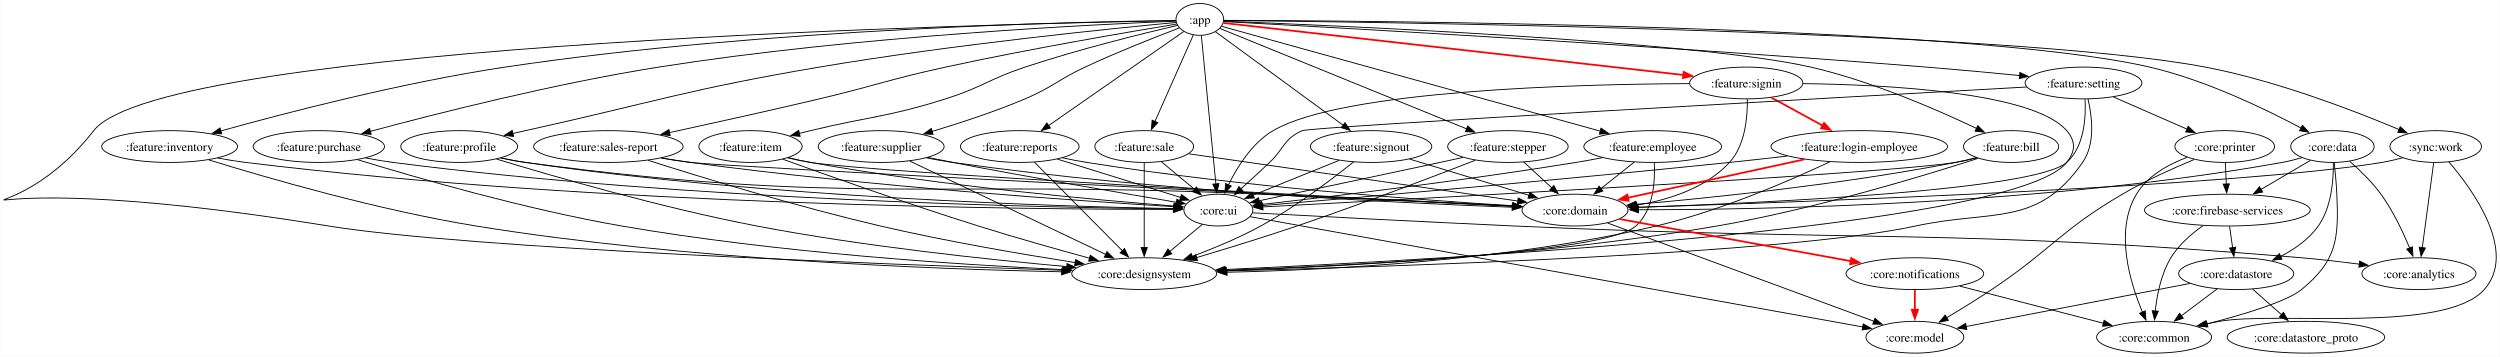
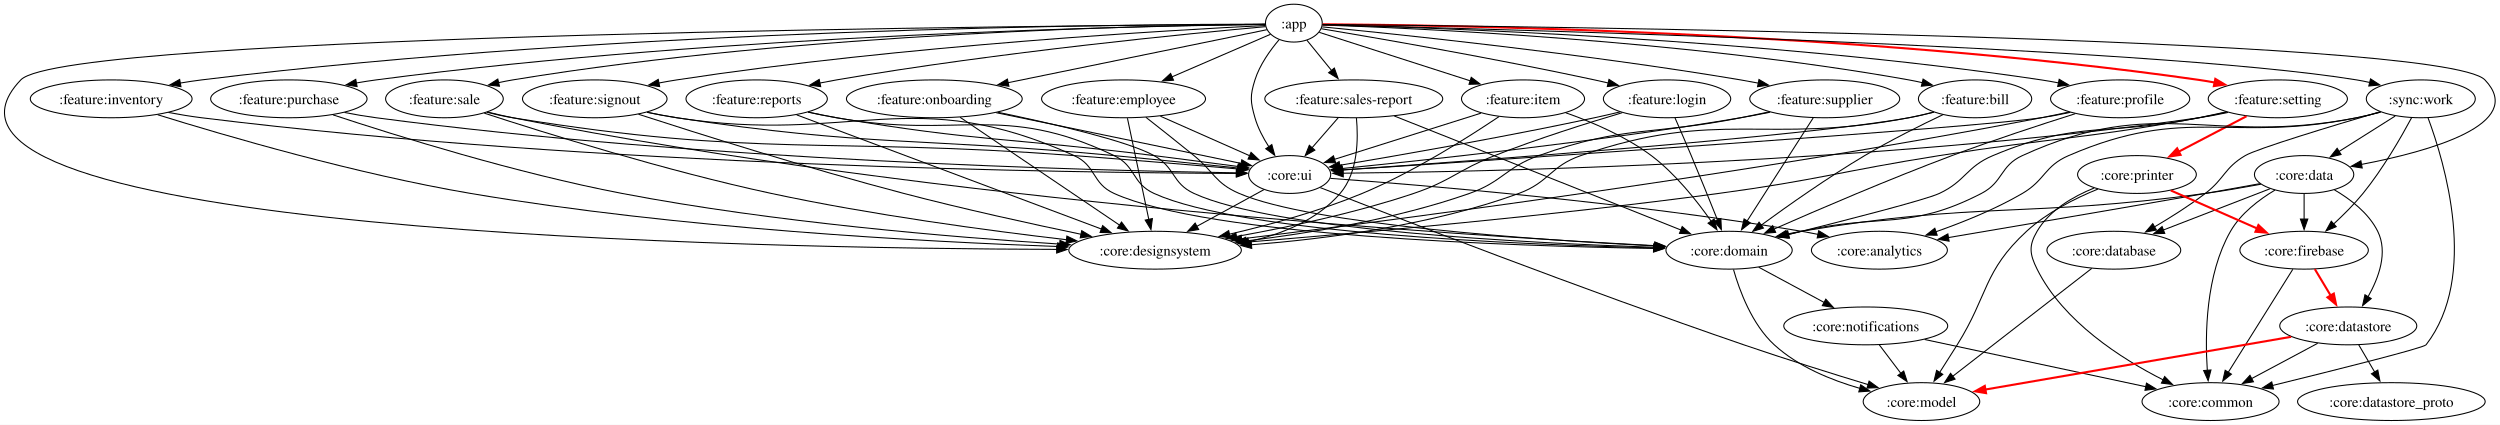
- <svg xmlns="http://www.w3.org/2000/svg" width="3776" height="404pt" viewBox="0 0 2831.59 404">
+ <svg xmlns="http://www.w3.org/2000/svg" width="2378pt" height="404pt" viewBox="0 0 2378.11 404">
  <g class="graph">
-     <path fill="#fff" d="M0 404V0h2831.59v404H0z" />
-     <g class="node" transform="translate(4 400)">
-       <ellipse cx="1354.96" cy="-378" fill="none" stroke="#000" rx="27" ry="18" />
-       <text x="1354.96" y="-372.95" font-family="Times,serif" font-size="14" text-anchor="middle">:app</text>
-     </g>
-     <g class="node" transform="translate(4 400)">
-       <ellipse cx="1973.96" cy="-306" fill="none" stroke="#000" rx="64.15" ry="18" />
-       <text x="1973.96" y="-300.95" font-family="Times,serif" font-size="14" text-anchor="middle">:feature:signin</text>
+     <path fill="#fff" d="M0 404V0h2378.11v404H0z" />
+     <g class="node" transform="translate(4 400)">
+       <ellipse cx="1226.77" cy="-378" fill="none" stroke="#000" rx="27" ry="18" />
+       <text x="1226.77" y="-372.95" font-family="Times,serif" font-size="14" text-anchor="middle">:app</text>
+     </g>
+     <g class="node" transform="translate(4 400)">
+       <ellipse cx="1581.77" cy="-306" fill="none" stroke="#000" rx="60.56" ry="18" />
+       <text x="1581.77" y="-300.95" font-family="Times,serif" font-size="14" text-anchor="middle">:feature:login</text>
+     </g>
+     <g stroke="#000" class="edge">
+       <path fill="none" d="M1256.9 27.32c50.43 8.44 164.6 28.13 259.87 48.68 4.29.92 8.72 1.92 13.16 2.95" />
+       <path d="m1530.55 75.5 8.93 5.71-10.54 1.1 1.61-6.81z" />
+     </g>
+     <g class="node" transform="translate(4 400)">
+       <ellipse cx="884.77" cy="-306" fill="none" stroke="#000" rx="83.6" ry="18" />
+       <text x="884.77" y="-300.95" font-family="Times,serif" font-size="14" text-anchor="middle">:feature:onboarding</text>
+     </g>
+     <g stroke="#000" class="edge">
+       <path fill="none" d="M1205.07 28.26c-51.75 10.59-170.05 34.81-246.4 50.43" />
+       <path d="m959.71 82.05-10.5-1.42 9.09-5.43 1.41 6.85z" />
+     </g>
+     <g class="node" transform="translate(4 400)">
+       <ellipse cx="1064.77" cy="-306" fill="none" stroke="#000" rx="77.97" ry="18" />
+       <text x="1064.77" y="-300.95" font-family="Times,serif" font-size="14" text-anchor="middle">:feature:employee</text>
+     </g>
+     <g stroke="#000" class="edge">
+       <path fill="none" d="M1208.59 32.59c-24.03 10.38-63.05 27.24-93.76 40.51" />
+       <path d="m1116.3 76.28-10.57.75 7.8-7.18 2.77 6.43z" />
+     </g>
+     <g class="node" transform="translate(4 400)">
+       <ellipse cx="1283.77" cy="-306" fill="none" stroke="#000" rx="84.62" ry="18" />
+       <text x="1283.77" y="-300.95" font-family="Times,serif" font-size="14" text-anchor="middle">:feature:sales-report</text>
+     </g>
+     <g stroke="#000" class="edge">
+       <path fill="none" d="m1243.14 38.19 23.45 28.79" />
+       <path d="m1269.27 64.74 3.6 9.96-9.03-5.54 5.43-4.42z" />
+     </g>
+     <g class="node" transform="translate(4 400)">
+       <ellipse cx="101.77" cy="-306" fill="none" stroke="#000" rx="76.94" ry="18" />
+       <text x="101.77" y="-300.95" font-family="Times,serif" font-size="14" text-anchor="middle">:feature:inventory</text>
+     </g>
+     <g stroke="#000" class="edge">
+       <path fill="none" d="M1203.36 22.95C1083.23 23.04 591.5 26.56 191.77 76c-6.74.83-13.74 1.89-20.71 3.07" />
+       <path d="m172.13 82.44-10.46-1.69 9.23-5.2 1.23 6.89z" />
+     </g>
+     <g class="node" transform="translate(4 400)">
+       <ellipse cx="1444.77" cy="-306" fill="none" stroke="#000" rx="58.52" ry="18" />
+       <text x="1444.77" y="-300.95" font-family="Times,serif" font-size="14" text-anchor="middle">:feature:item</text>
+     </g>
+     <g stroke="#000" class="edge">
+       <path fill="none" d="M1254.94 30.76c34.51 11.08 98.72 31.7 143.75 46.16" />
+       <path d="m1399.52 73.51 8.45 6.39-10.59.27 2.14-6.66z" />
+     </g>
+     <g class="node" transform="translate(4 400)">
+       <ellipse cx="270.77" cy="-306" fill="none" stroke="#000" rx="74.38" ry="18" />
+       <text x="270.77" y="-300.95" font-family="Times,serif" font-size="14" text-anchor="middle">:feature:purchase</text>
+     </g>
+     <g stroke="#000" class="edge">
+       <path fill="none" d="M1203.48 23.25c-107.83 1.3-514.53 9-845.71 52.75-6.1.81-12.43 1.8-18.75 2.91" />
+       <path d="m339.68 82.35-10.47-1.63 9.2-5.26 1.27 6.89z" />
+     </g>
+     <g class="node" transform="translate(4 400)">
+       <ellipse cx="1731.77" cy="-306" fill="none" stroke="#000" rx="71.31" ry="18" />
+       <text x="1731.77" y="-300.95" font-family="Times,serif" font-size="14" text-anchor="middle">:feature:supplier</text>
+     </g>
+     <g stroke="#000" class="edge">
+       <path fill="none" d="M1257.74 25.56c67.39 6.56 248.45 25.27 398.03 50.44 5.55.93 11.29 1.98 17.04 3.1" />
+       <path d="m1673.22 75.61 9.12 5.38-10.49 1.48 1.37-6.86z" />
+     </g>
+     <g class="node" transform="translate(4 400)">
+       <ellipse cx="1874.77" cy="-306" fill="none" stroke="#000" rx="53.91" ry="18" />
+       <text x="1874.77" y="-300.95" font-family="Times,serif" font-size="14" text-anchor="middle">:feature:bill</text>
+     </g>
+     <g stroke="#000" class="edge">
+       <path fill="none" d="M1258.11 23.8c83.94 2.8 345.1 14.19 557.66 52.2 4.27.76 8.67 1.68 13.07 2.68" />
+       <path d="m1829.33 75.2 8.89 5.77-10.54 1.03 1.65-6.8z" />
+     </g>
+     <g class="node" transform="translate(4 400)">
+       <ellipse cx="2012.77" cy="-306" fill="none" stroke="#000" rx="66.19" ry="18" />
+       <text x="2012.77" y="-300.95" font-family="Times,serif" font-size="14" text-anchor="middle">:feature:profile</text>
+     </g>
+     <g stroke="#000" class="edge">
+       <path fill="none" d="M1258.06 23.58c94.91 2.31 419.3 12.82 683.71 52.42 5.33.8 10.85 1.77 16.36 2.83" />
+       <path d="m1958.79 75.4 9.09 5.43-10.5 1.42 1.41-6.85z" />
+     </g>
+     <g class="node" transform="translate(4 400)">
+       <ellipse cx="418.77" cy="-306" fill="none" stroke="#000" rx="55.96" ry="18" />
+       <text x="418.77" y="-300.95" font-family="Times,serif" font-size="14" text-anchor="middle">:feature:sale</text>
+     </g>
+     <g stroke="#000" class="edge">
+       <path fill="none" d="M1203.57 23.13C1106 24 764.66 30.32 487.77 76c-4.4.73-8.94 1.62-13.48 2.6" />
+       <path d="m475.1 82.01-10.53-1.13 8.94-5.69 1.59 6.82z" />
+     </g>
+     <g class="node" transform="translate(4 400)">
+       <ellipse cx="2162.77" cy="-306" fill="none" stroke="#000" rx="66.19" ry="18" />
+       <text x="2162.77" y="-300.95" font-family="Times,serif" font-size="14" text-anchor="middle">:feature:setting</text>
    </g>
    <g stroke="red" stroke-width="2" class="edge">
-       <path fill="none" d="M1385.56 26.01c90.26 10.2 386.78 43.74 522.94 59.13" />
-       <path fill="red" d="m1907.04 81.46 9.54 4.6-10.33 2.35.79-6.95z" />
-     </g>
-     <g class="node" transform="translate(4 400)">
-       <ellipse cx="1703.96" cy="-234" fill="none" stroke="#000" rx="68.24" ry="18" />
-       <text x="1703.96" y="-228.95" font-family="Times,serif" font-size="14" text-anchor="middle">:feature:stepper</text>
-     </g>
-     <g stroke="#000" class="edge">
-       <path fill="none" d="M1381.59 32.21c56.41 22.95 204.15 83.06 279.99 113.92" />
-       <path d="m1662.44 142.7 7.95 7.01-10.58-.53 2.63-6.48z" />
-     </g>
-     <g class="node" transform="translate(4 400)">
-       <ellipse cx="1867.96" cy="-234" fill="none" stroke="#000" rx="77.97" ry="18" />
-       <text x="1867.96" y="-228.95" font-family="Times,serif" font-size="14" text-anchor="middle">:feature:employee</text>
-     </g>
-     <g stroke="#000" class="edge">
-       <path fill="none" d="M1383.71 29.85c77.47 21.44 316.9 87.72 429.1 118.78" />
-       <path d="m1813.42 145.16 8.71 6.05-10.57.7 1.86-6.75z" />
-     </g>
-     <g class="node" transform="translate(4 400)">
-       <ellipse cx="684.96" cy="-234" fill="none" stroke="#000" rx="84.62" ry="18" />
-       <text x="684.96" y="-228.95" font-family="Times,serif" font-size="14" text-anchor="middle">:feature:sales-report</text>
-     </g>
-     <g stroke="#000" class="edge">
-       <path fill="none" d="M1332.64 27.26c-50.8 8.35-165.8 27.87-261.68 48.74-64.04 13.94-79.22 20.9-143 36-57.05 13.5-122.01 27.84-169.79 38.2" />
-       <path d="m759.01 153.59-10.51-1.3 9.04-5.54 1.47 6.84z" />
-     </g>
-     <g class="node" transform="translate(4 400)">
-       <ellipse cx="187.96" cy="-234" fill="none" stroke="#000" rx="76.94" ry="18" />
-       <text x="187.96" y="-228.95" font-family="Times,serif" font-size="14" text-anchor="middle">:feature:inventory</text>
-     </g>
-     <g stroke="#000" class="edge">
-       <path fill="none" d="M1331.6 23.23C1230.31 24.44 867.2 31.79 571.96 76c-115.68 17.32-248.15 51.76-322.16 72.35" />
-       <path d="m250.91 151.67-10.58-.68 8.69-6.06 1.89 6.74z" />
-     </g>
-     <g class="node" transform="translate(4 400)">
-       <ellipse cx="845.96" cy="-234" fill="none" stroke="#000" rx="58.52" ry="18" />
-       <text x="845.96" y="-228.95" font-family="Times,serif" font-size="14" text-anchor="middle">:feature:item</text>
-     </g>
-     <g stroke="#000" class="edge">
-       <path fill="none" d="M1333.67 28.75c-37.92 8.85-111.59 26.93-172.71 47.25-40.88 13.59-48.91 23.03-90 36-66.61 21.03-85.11 19.53-153 36-4.2 1.02-8.55 2.08-12.92 3.16" />
-       <path d="m906.22 154.48-10.55-1 8.87-5.8 1.68 6.8z" />
-     </g>
-     <g class="node" transform="translate(4 400)">
-       <ellipse cx="356.96" cy="-234" fill="none" stroke="#000" rx="74.38" ry="18" />
-       <text x="356.96" y="-228.95" font-family="Times,serif" font-size="14" text-anchor="middle">:feature:purchase</text>
-     </g>
-     <g stroke="#000" class="edge">
-       <path fill="none" d="M1331.91 23.98C1245.83 27.38 970.7 40.49 745.96 76c-117.14 18.51-251.64 52.61-326.64 72.8" />
-       <path d="m420.28 152.16-10.56-.76 8.74-5.99 1.82 6.75z" />
-     </g>
-     <g class="node" transform="translate(4 400)">
-       <ellipse cx="993.96" cy="-234" fill="none" stroke="#000" rx="71.31" ry="18" />
-       <text x="993.96" y="-228.95" font-family="Times,serif" font-size="14" text-anchor="middle">:feature:supplier</text>
-     </g>
-     <g stroke="#000" class="edge">
-       <path fill="none" d="M1335.65 31.7c-26.25 9.97-70.03 27.18-106.69 44.3-30.98 14.47-36.51 22.66-68 36-34.19 14.48-73.78 27.44-105.38 36.92" />
-       <path d="m1056.79 152.21-10.58-.52 8.6-6.19 1.98 6.71z" />
-     </g>
-     <g class="node" transform="translate(4 400)">
-       <ellipse cx="2273.96" cy="-234" fill="none" stroke="#000" rx="53.91" ry="18" />
-       <text x="2273.96" y="-228.95" font-family="Times,serif" font-size="14" text-anchor="middle">:feature:bill</text>
-     </g>
-     <g stroke="#000" class="edge">
-       <path fill="none" d="M1386.19 24.01c111.66 4.29 534.69 22.21 664.77 51.99 68.43 15.66 143.46 48.38 187.82 69.48" />
-       <path d="m2240.25 142.31 7.49 7.48-10.53-1.18 3.04-6.3z" />
-     </g>
-     <g class="node" transform="translate(4 400)">
-       <ellipse cx="515.96" cy="-234" fill="none" stroke="#000" rx="66.19" ry="18" />
-       <text x="515.96" y="-228.95" font-family="Times,serif" font-size="14" text-anchor="middle">:feature:profile</text>
-     </g>
-     <g stroke="#000" class="edge">
-       <path fill="none" d="M1332.11 25.45c-67.95 6.38-252.14 24.82-404.15 50.55-149.29 25.27-185.16 39.26-333 72-4.62 1.02-9.39 2.09-14.2 3.17" />
-       <path d="m581.57 154.57-10.52-1.22 8.98-5.61 1.54 6.83z" />
-     </g>
-     <g class="node" transform="translate(4 400)">
-       <ellipse cx="1291.96" cy="-234" fill="none" stroke="#000" rx="55.96" ry="18" />
-       <text x="1291.96" y="-228.95" font-family="Times,serif" font-size="14" text-anchor="middle">:feature:sale</text>
-     </g>
-     <g stroke="#000" class="edge">
-       <path fill="none" d="M1351.61 39.57c-10.7 24.13-30.71 69.23-43.59 98.26" />
-       <path d="m1311.33 138.99-7.25 7.72.85-10.56 6.4 2.84z" />
-     </g>
-     <g class="node" transform="translate(4 400)">
-       <ellipse cx="2355.96" cy="-306" fill="none" stroke="#000" rx="66.19" ry="18" />
-       <text x="2355.96" y="-300.95" font-family="Times,serif" font-size="14" text-anchor="middle">:feature:setting</text>
-     </g>
-     <g stroke="#000" class="edge">
-       <path fill="none" d="M1385.98 24.44c103.34 5.55 483.42 26.58 795.98 51.56 34.88 2.79 73.55 6.42 105.91 9.6" />
-       <path d="m2287.93 82.09 9.6 4.47-10.29 2.5.69-6.97z" />
-     </g>
-     <g class="node" transform="translate(4 400)">
-       <ellipse cx="1548.96" cy="-234" fill="none" stroke="#000" rx="68.75" ry="18" />
-       <text x="1548.96" y="-228.95" font-family="Times,serif" font-size="14" text-anchor="middle">:feature:signout</text>
-     </g>
-     <g stroke="#000" class="edge">
-       <path fill="none" d="M1376.52 35.85c32.8 24.01 103.76 75.95 145 106.14" />
-       <path d="m1523.36 139 6.01 8.73-10.14-3.08 4.13-5.65z" />
-     </g>
-     <g class="node" transform="translate(4 400)">
-       <ellipse cx="1150.96" cy="-234" fill="none" stroke="#000" rx="67.22" ry="18" />
-       <text x="1150.96" y="-228.95" font-family="Times,serif" font-size="14" text-anchor="middle">:feature:reports</text>
-     </g>
-     <g stroke="#000" class="edge">
-       <path fill="none" d="m1340.86 35.6-153.31 106.72" />
-       <path d="m1189.72 145.07-10.21 2.84 6.21-8.58 4 5.74z" />
-     </g>
-     <g class="node" transform="translate(4 400)">
-       <ellipse cx="1375.96" cy="-162" fill="none" stroke="#000" rx="39.07" ry="18" />
-       <text x="1375.96" y="-156.95" font-family="Times,serif" font-size="14" text-anchor="middle">:core:ui</text>
-     </g>
-     <g stroke="#000" class="edge">
-       <path fill="none" d="M1360.65 40.15c3.6 36.71 12.08 123.19 16.51 168.32" />
-       <path d="m1380.63 207.97-2.51 10.29-4.46-9.61 6.97-.68z" />
-     </g>
-     <g class="node" transform="translate(4 400)">
-       <ellipse cx="1291.96" cy="-90" fill="none" stroke="#000" rx="82.06" ry="18" />
-       <text x="1291.96" y="-84.95" font-family="Times,serif" font-size="14" text-anchor="middle">:core:designsystem</text>
-     </g>
-     <g stroke="#000" class="edge">
-       <path fill="none" d="M1331.77 23.42C1155.89 26.44 184.08 47.61 105.96 148c-114.16 146.71-237.76 26.28 266 108 158.12 25.65 630.42 43.49 831.6 50.13" />
-       <path d="m1203.57 302.63 9.88 3.83-10.11 3.17.23-7z" />
-     </g>
-     <g class="node" transform="translate(4 400)">
-       <ellipse cx="2637.96" cy="-234" fill="none" stroke="#000" rx="47.26" ry="18" />
-       <text x="2637.96" y="-228.95" font-family="Times,serif" font-size="14" text-anchor="middle">:core:data</text>
-     </g>
-     <g stroke="#000" class="edge">
-       <path fill="none" d="M1386.34 23.03c146.65.38 840.45 4.75 1048.62 52.97 63.15 14.63 131.27 47.6 171.47 69.05" />
-       <path d="m2608.05 141.95 7.14 7.83-10.47-1.68 3.33-6.15z" />
-     </g>
-     <g class="node" transform="translate(4 400)">
-       <ellipse cx="2754.96" cy="-234" fill="none" stroke="#000" rx="51.86" ry="18" />
-       <text x="2754.96" y="-228.95" font-family="Times,serif" font-size="14" text-anchor="middle">:sync:work</text>
-     </g>
-     <g stroke="#000" class="edge">
-       <path fill="none" d="M1386.37 23.23c151.6 1.43 888.66 10.46 1111.59 52.77 79.97 15.18 168.85 49.45 219.52 70.76" />
-       <path d="m2718.77 143.51 7.84 7.13-10.58-.69 2.74-6.44z" />
-     </g>
-     <g stroke="#000" class="edge">
-       <path fill="none" d="M1913.6 94.74c-124.55.56-393.2 7.25-471.64 53.26-23.68 13.89-40.5 40.83-50.59 61.44" />
-       <path d="m1394.58 210.84-7.36 7.62 1-10.55 6.36 2.93z" />
-     </g>
-     <g stroke="#000" class="edge">
-       <path fill="none" d="M2042.31 94.74c93.73 1.15 260.8 9.48 298.65 53.26 10.47 12.1 9.93 23.45 0 36-58.85 74.42-710.1 110.36-953.73 121.28" />
-       <path d="m1387.59 308.76-10.14-3.05 9.83-3.94.31 6.99z" />
-     </g>
-     <g class="node" transform="translate(4 400)">
-       <ellipse cx="1779.96" cy="-162" fill="none" stroke="#000" rx="60.05" ry="18" />
-       <text x="1779.96" y="-156.95" font-family="Times,serif" font-size="14" text-anchor="middle">:core:domain</text>
-     </g>
-     <g stroke="#000" class="edge">
-       <path fill="none" d="M1979.14 112.39c.36 19.85-2.21 52.07-20.18 71.61-26.77 29.12-68.94 42.45-105.18 48.46" />
-       <path d="m1854.65 235.87-10.41-1.99 9.38-4.94 1.03 6.93z" />
-     </g>
-     <g class="node" transform="translate(4 400)">
-       <ellipse cx="2101.96" cy="-234" fill="none" stroke="#000" rx="99.97" ry="18" />
-       <text x="2101.96" y="-228.95" font-family="Times,serif" font-size="14" text-anchor="middle">:feature:login-employee</text>
+       <path fill="none" d="M1258.08 23.08c107.01.66 507.91 6.28 833.69 52.92 5.34.76 10.86 1.71 16.37 2.76" />
+       <path fill="red" d="m2107.31 75.02 9.1 5.42-10.49 1.44 1.39-6.86z" />
+     </g>
+     <g class="node" transform="translate(4 400)">
+       <ellipse cx="561.77" cy="-306" fill="none" stroke="#000" rx="68.75" ry="18" />
+       <text x="561.77" y="-300.95" font-family="Times,serif" font-size="14" text-anchor="middle">:feature:signout</text>
+     </g>
+     <g stroke="#000" class="edge">
+       <path fill="none" d="M1203.71 24.24c-83.67 4.1-345.52 18.85-559.94 51.76-5.59.86-11.38 1.88-17.17 2.98" />
+       <path d="m627.51 82.37-10.49-1.48 9.12-5.39 1.37 6.87z" />
+     </g>
+     <g class="node" transform="translate(4 400)">
+       <ellipse cx="715.77" cy="-306" fill="none" stroke="#000" rx="67.22" ry="18" />
+       <text x="715.77" y="-300.95" font-family="Times,serif" font-size="14" text-anchor="middle">:feature:reports</text>
+     </g>
+     <g stroke="#000" class="edge">
+       <path fill="none" d="M1203.91 25.34C1135.5 31.5 949.28 49.55 795.77 76c-5.22.9-10.62 1.92-16.03 3.01" />
+       <path d="M780.68 82.39 770.17 81l9.08-5.46 1.43 6.85z" />
+     </g>
+     <g class="node" transform="translate(4 400)">
+       <ellipse cx="1222.77" cy="-234" fill="none" stroke="#000" rx="39.07" ry="18" />
+       <text x="1222.77" y="-228.95" font-family="Times,serif" font-size="14" text-anchor="middle">:core:ui</text>
+     </g>
+     <g stroke="#000" class="edge">
+       <path fill="none" d="M1216.65 37.86c-8.44 9.95-18.36 23.8-22.88 38.14-4.8 15.26-4.39 20.62 0 36 2.76 9.63 7.82 19.22 13.17 27.53" />
+       <path d="m1209.8 137.51 2.81 10.21-8.57-6.23 5.76-3.98z" />
+     </g>
+     <g class="node" transform="translate(4 400)">
+       <ellipse cx="1094.77" cy="-162" fill="none" stroke="#000" rx="82.06" ry="18" />
+       <text x="1094.77" y="-156.95" font-family="Times,serif" font-size="14" text-anchor="middle">:core:designsystem</text>
+     </g>
+     <g stroke="#000" class="edge">
+       <path fill="none" d="M1203.39 23.14C1027.45 24.16 62.09 31.79 19.77 76c-139.41 145.65 699.37 160.39 985.72 161.23" />
+       <path d="m1005.16 233.73 9.99 3.52-10.01 3.48.02-7z" />
+     </g>
+     <g class="node" transform="translate(4 400)">
+       <ellipse cx="2187.77" cy="-234" fill="none" stroke="#000" rx="47.26" ry="18" />
+       <text x="2187.77" y="-228.95" font-family="Times,serif" font-size="14" text-anchor="middle">:core:data</text>
+     </g>
+     <g stroke="#000" class="edge">
+       <path fill="none" d="M1258.01 23.22C1426.83 24.74 2324.37 34.71 2363.77 76c40.29 42.22-53.13 68.1-117.46 80.39" />
+       <path d="m2247.03 159.82-10.47-1.63 9.2-5.25 1.27 6.88z" />
+     </g>
+     <g class="node" transform="translate(4 400)">
+       <ellipse cx="2298.77" cy="-306" fill="none" stroke="#000" rx="51.86" ry="18" />
+       <text x="2298.77" y="-300.95" font-family="Times,serif" font-size="14" text-anchor="middle">:sync:work</text>
+     </g>
+     <g stroke="#000" class="edge">
+       <path fill="none" d="M1257.77 23.61c140.23 3.31 786.48 20.09 984 52.39 4.1.67 8.31 1.51 12.51 2.46" />
+       <path d="m2254.97 75.02 8.88 5.79-10.55 1.01 1.67-6.8z" />
+     </g>
+     <g stroke="#000" class="edge">
+       <path fill="none" d="M1540.95 106.46c-8.03 1.94-16.34 3.86-24.18 5.54-84.97 18.22-184.81 35.58-242.4 45.22" />
+       <path d="m1275.01 160.66-10.44-1.81 9.29-5.1 1.15 6.91z" />
+     </g>
+     <g stroke="#000" class="edge">
+       <path fill="none" d="M1543.13 107.19c-33.41 9.92-80.84 24.87-121.36 40.81-35.15 13.84-41.19 23.95-77 36-55.21 18.59-119.66 32.2-168.74 40.96" />
+       <path d="m1176.8 228.38-10.45-1.72 9.24-5.17 1.21 6.89z" />
+     </g>
+     <g class="node" transform="translate(4 400)">
+       <ellipse cx="1640.77" cy="-162" fill="none" stroke="#000" rx="60.05" ry="18" />
+       <text x="1640.77" y="-156.95" font-family="Times,serif" font-size="14" text-anchor="middle">:core:domain</text>
+     </g>
+     <g stroke="#000" class="edge">
+       <path fill="none" d="M1593.34 112.14c4.54 10.35 10.39 23.83 15.43 35.86 8.57 20.43 17.94 43.63 24.98 61.22" />
+       <path d="m1636.98 207.9.46 10.58-6.96-7.99 6.5-2.59z" />
+     </g>
+     <g stroke="#000" class="edge">
+       <path fill="none" d="M947.65 107.19c66.28 13.73 172.58 35.74 233.07 48.27" />
+       <path d="m1181.26 152 9.08 5.46-10.5 1.39 1.42-6.85z" />
+     </g>
+     <g stroke="#000" class="edge">
+       <path fill="none" d="M913.27 111.57c37.54 25.38 109.4 73.97 151.81 102.65" />
+       <path d="m1066.85 211.19 6.33 8.5-10.25-2.7 3.92-5.8z" />
+     </g>
+     <g stroke="#000" class="edge">
+       <path fill="none" d="M949.34 106.81c52.22 10.82 123.1 27.24 148.43 41.19 20.38 11.22 16.87 26.28 38 36 76.15 35.02 316.51 47.21 437.69 51.2" />
+       <path d="m1573.41 231.69 9.88 3.82-10.11 3.18.23-7z" />
+     </g>
+     <g stroke="#000" class="edge">
+       <path fill="none" d="M1103.84 110.54c25.14 11.13 58.98 26.12 84.79 37.56" />
+       <path d="m1190.04 144.9 7.73 7.25-10.56-.85 2.83-6.4z" />
+     </g>
+     <g stroke="#000" class="edge">
+       <path fill="none" d="M1072.45 112.41c5.09 24.09 14.33 67.84 20.4 96.56" />
+       <path d="m1096.2 207.9-1.35 10.51-5.5-9.06 6.85-1.45z" />
+     </g>
+     <g stroke="#000" class="edge">
+       <path fill="none" d="M1090.02 111.56c13.23 10.38 30.57 24.08 45.75 36.44 19.33 15.73 20.1 26.18 43 36 69.46 29.79 283.2 44.24 395.46 49.94" />
+       <path d="m1574.11 230.43 9.81 3.99-10.16 3 .35-6.99z" />
+     </g>
+     <g stroke="#000" class="edge">
+       <path fill="none" d="M1273.01 111.95c-7.48 8.58-16.71 19.16-24.94 28.61" />
+       <path d="m1250.77 142.79-9.21 5.24 3.93-9.84 5.28 4.6z" />
+     </g>
+     <g stroke="#000" class="edge">
+       <path fill="none" d="M1290.29 112.28c1.86 19.73 1.62 51.85-15.52 71.72-21.81 25.29-55.2 38.76-87.06 45.85" />
+       <path d="m1188.5 233.26-10.49-1.46 9.11-5.4 1.38 6.86z" />
+     </g>
+     <g stroke="#000" class="edge">
+       <path fill="none" d="M1326.32 110.33c66.37 26.4 201.91 80.31 272.86 108.53" />
+       <path d="m1600.17 215.49 8 6.95-10.59-.44 2.59-6.51z" />
+     </g>
+     <g stroke="#000" class="edge">
+       <path fill="none" d="M160.18 106.98c10.44 1.95 21.32 3.75 31.59 5.02 376.34 46.59 834.53 52.39 984.72 52.98" />
+       <path d="m1176.09 161.48 9.99 3.54-10.01 3.46.02-7z" />
+     </g>
+     <g stroke="#000" class="edge">
+       <path fill="none" d="M150.05 109.16c64.69 20.08 189.14 56.44 297.72 74.84 197.25 33.43 431.81 45.96 558.58 50.51" />
+       <path d="m1006.15 231 9.87 3.85-10.12 3.15.25-7z" />
+     </g>
+     <g stroke="#000" class="edge">
+       <path fill="none" d="M1408.83 107.6c-39.37 12.41-99.31 31.31-139.54 43.99" />
+       <path d="m1270.53 154.87-10.59-.33 8.49-6.34 2.1 6.67z" />
+     </g>
+     <g stroke="#000" class="edge">
+       <path fill="none" d="M1425.92 110.89c-29.06 19.59-81.36 52.78-130.15 73.11-40.61 16.93-88.2 29.91-126.43 38.78" />
+       <path d="m1170.31 226.15-10.53-1.19 8.98-5.63 1.55 6.82z" />
+     </g>
+     <g stroke="#000" class="edge">
+       <path fill="none" d="M1489.47 107.29c25 8.8 56.82 22.35 81.3 40.71 23 17.25 43.41 43.01 56.93 62.39" />
+       <path d="m1630.56 208.37 2.72 10.24-8.51-6.31 5.79-3.93z" />
+     </g>
+     <g stroke="#000" class="edge">
+       <path fill="none" d="M327.72 107c9.94 1.93 20.28 3.71 30.05 5 309.09 40.87 684.28 50.29 818.37 52.4" />
+       <path d="m1176.15 160.9 9.95 3.65-10.06 3.35.11-7z" />
+     </g>
+     <g stroke="#000" class="edge">
+       <path fill="none" d="M316.79 109.26c60.18 19.87 174.76 55.58 274.98 74.74 144.18 27.57 314.35 41.66 416.32 48.17" />
+       <path d="m1008.29 228.67 9.76 4.12-10.19 2.87.43-6.99z" />
+     </g>
+     <g stroke="#000" class="edge">
+       <path fill="none" d="M1683.83 106.72c-9.32 1.91-18.95 3.75-28.06 5.28-136.85 22.95-299.82 40.4-379.78 48.32" />
+       <path d="m1276.61 163.77-10.3-2.5 9.61-4.46.69 6.96z" />
+     </g>
+     <g stroke="#000" class="edge">
+       <path fill="none" d="M1682.88 106.43c-9.04 1.9-18.33 3.82-27.11 5.57-85.13 17.02-110.21 6.85-192 36-31.47 11.22-34.47 24.94-66 36-69.42 24.36-152.02 37.91-212.79 45.2" />
+       <path d="m1185.74 232.63-10.34-2.32 9.53-4.63.81 6.95z" />
+     </g>
+     <g stroke="#000" class="edge">
+       <path fill="none" d="M1724.8 112.13c-15.65 24.41-44.51 69.44-62.96 98.23" />
+       <path d="m1664.95 212.01-8.34 6.53 2.44-10.31 5.9 3.78z" />
+     </g>
+     <g stroke="#000" class="edge">
+       <path fill="none" d="M1839.69 106.67c-7.86 2.03-16.11 3.94-23.92 5.33-103.17 18.42-416.4 41.17-539.02 49.63" />
+       <path d="m1277.22 165.1-10.22-2.8 9.74-4.18.48 6.98z" />
+     </g>
+     <g stroke="#000" class="edge">
+       <path fill="none" d="M1839.33 106.61c-7.76 2.01-15.88 3.92-23.56 5.39-137.09 26.26-180-9.41-312 36-29.04 9.99-30.14 25.47-59 36-83.04 30.31-183.43 43.28-254.63 48.84" />
+       <path d="m1190.71 236.31-10.23-2.75 9.71-4.23.52 6.98z" />
+     </g>
+     <g stroke="#000" class="edge">
+       <path fill="none" d="M1848.32 109.01c-21.28 10.12-50.14 24.5-74.55 38.99-34.85 20.69-72.82 47.44-98.48 66.19" />
+       <path d="m1677.44 216.95-10.13 3.1 5.98-8.74 4.15 5.64z" />
+     </g>
+     <g stroke="#000" class="edge">
+       <path fill="none" d="M1969.36 106.87c-9.11 1.96-18.61 3.79-27.59 5.13-65.31 9.77-513.7 39.76-665.15 49.74" />
+       <path d="m1277.12 165.21-10.21-2.83 9.75-4.15.46 6.98z" />
+     </g>
+     <g stroke="#000" class="edge">
+       <path fill="none" d="M1968.05 106.53c-8.73 1.93-17.75 3.83-26.28 5.47-277.45 53.43-610.07 96.71-761.15 115.24" />
+       <path d="m1181.47 230.67-10.35-2.26 9.5-4.69.85 6.95z" />
+     </g>
+     <g stroke="#000" class="edge">
+       <path fill="none" d="M1974.01 108.17c-32.4 10.22-77.92 25.09-117.24 39.83-59.31 22.24-126.55 51.1-169.1 69.83" />
+       <path d="m1689.09 221.04-10.56.83 7.73-7.24 2.83 6.41z" />
+     </g>
+     <g stroke="#000" class="edge">
+       <path fill="none" d="M463.09 106.8c8.11 2.02 16.62 3.89 24.68 5.2 234.78 38.26 296.8 18.17 534 36 53.11 3.99 113.91 9.1 155.42 12.67" />
+       <path d="m1177.46 157.18 9.66 4.35-10.26 2.63.6-6.98z" />
+     </g>
+     <g stroke="#000" class="edge">
+       <path fill="none" d="M460.66 107.63c58.15 18.98 173.18 54.92 273.11 76.37 95.43 20.49 206.62 35.37 280.97 44.05" />
+       <path d="m1014.86 224.54 9.53 4.63-10.34 2.33.81-6.96z" />
+     </g>
+     <g stroke="#000" class="edge">
+       <path fill="none" d="M463.86 106.55c7.9 1.99 16.13 3.91 23.91 5.45 406.78 80.31 904.91 112.19 1086.52 121.68" />
+       <path d="m1574.21 230.17 9.81 4.01-10.17 2.98.36-6.99z" />
+     </g>
+     <g stroke="#000" class="edge">
+       <path fill="none" d="M2119.38 106.96c-9.11 1.95-18.62 3.75-27.61 5.04-306.86 43.88-680.07 51.46-814.07 52.75" />
+       <path d="m1277.77 168.25-10.03-3.42 9.97-3.58.06 7z" />
+     </g>
+     <g stroke="#000" class="edge">
+       <path fill="none" d="M2118.07 106.62c-8.73 1.92-17.76 3.79-26.3 5.38-109.07 20.28-137.43 18.63-247 36-93.52 14.83-116.15 23.33-210 36-157.36 21.24-341.8 37.62-448.15 46.25" />
+       <path d="m1187.07 233.72-10.25-2.68 9.68-4.3.57 6.98z" />
+     </g>
+     <g stroke="#000" class="edge">
+       <path fill="none" d="M2117.62 106.45c-8.6 1.91-17.48 3.83-25.85 5.55-86.76 17.79-114.36 1.66-196 36-25.57 10.76-25.86 24.26-51 36-13.13 6.13-89.18 25.59-143.61 39.14" />
+       <path d="m1702.26 226.48-10.54-.99 8.86-5.81 1.68 6.8z" />
+     </g>
+     <g class="node" transform="translate(4 400)">
+       <ellipse cx="2028.77" cy="-234" fill="none" stroke="#000" rx="56.47" ry="18" />
+       <text x="2028.77" y="-228.95" font-family="Times,serif" font-size="14" text-anchor="middle">:core:printer</text>
    </g>
    <g stroke="red" stroke-width="2" class="edge">
-       <path fill="none" d="M2006.37 110.54c17.48 9.56 40.16 21.96 59.45 32.51" />
-       <path fill="red" d="m2066.1 139.21 7.1 7.87-10.46-1.73 3.36-6.14z" />
-     </g>
-     <g stroke="#000" class="edge">
-       <path fill="none" d="M1657.03 178.31c-8.69 1.92-17.64 3.87-26.07 5.69-71.48 15.44-154.53 32.88-204.9 43.4" />
-       <path d="m1426.89 230.8-10.5-1.38 9.07-5.47 1.43 6.85z" />
-     </g>
-     <g stroke="#000" class="edge">
-       <path fill="none" d="M1670.95 181.56c-46.77 18.22-129.86 49.99-201.99 74.44-37.55 12.73-80.13 25.79-113.65 35.77" />
-       <path d="m1356.34 295.11-10.58-.52 8.59-6.19 1.99 6.71z" />
-     </g>
-     <g stroke="#000" class="edge">
-       <path fill="none" d="M1725.97 183.59c9.47 8.72 21.25 19.56 31.71 29.2" />
-       <path d="m1759.98 210.16 4.99 9.34-9.73-4.2 4.74-5.14z" />
-     </g>
-     <g stroke="#000" class="edge">
-       <path fill="none" d="M1814.96 178.67c-9.98 1.89-20.28 3.75-30 5.33-127.98 20.86-279.77 38.96-356.05 47.6" />
-       <path d="m1429.6 235.04-10.33-2.35 9.55-4.6.78 6.95z" />
-     </g>
-     <g stroke="#000" class="edge">
-       <path fill="none" d="M1873.76 184.34c1.06 20.41-.74 53.8-20.8 71.66-33.89 30.19-315.13 44.54-464.52 50.1" />
-       <path d="m1388.67 309.59-10.12-3.13 9.86-3.86.26 6.99z" />
-     </g>
-     <g stroke="#000" class="edge">
-       <path fill="none" d="M1851.11 183.59c-11.37 9.04-25.62 20.38-38.07 30.28" />
-       <path d="m1815.55 216.34-10 3.49 5.65-8.97 4.35 5.48z" />
-     </g>
-     <g stroke="#000" class="edge">
-       <path fill="none" d="M749.37 178.88c10.82 1.89 22.02 3.69 32.59 5.12 202.14 27.37 444.71 43.87 547.75 50.12" />
-       <path d="m1329.71 230.61 9.77 4.1-10.19 2.89.42-6.99z" />
-     </g>
-     <g stroke="#000" class="edge">
-       <path fill="none" d="M733.97 181.63c59.65 19.02 168.39 52.38 262.99 74.37 74.45 17.3 160.47 32.01 221.08 41.5" />
-       <path d="m1218.21 293.99 9.34 4.99-10.42 1.93 1.08-6.92z" />
-     </g>
-     <g stroke="#000" class="edge">
-       <path fill="none" d="M748.83 179.11c10.98 1.89 22.37 3.63 33.13 4.89 46.13 5.41 711.06 38.6 931.55 49.52" />
-       <path d="m1713.58 230.02 9.82 3.99-10.16 3 .34-6.99z" />
-     </g>
-     <g stroke="#000" class="edge">
-       <path fill="none" d="M246.36 179.01c10.45 1.95 21.33 3.73 31.6 4.99 403.43 49.3 895.18 53.29 1051.67 53.21" />
-       <path d="m1329.23 233.71 10 3.49-9.99 3.51-.01-7z" />
-     </g>
-     <g stroke="#000" class="edge">
-       <path fill="none" d="M236.33 181.14c65.47 20.24 192.12 56.97 302.63 74.86 236.95 38.36 520.05 48.96 663.6 51.89" />
-       <path d="m1202.47 304.39 9.93 3.69-10.07 3.3.14-6.99z" />
-     </g>
-     <g stroke="#000" class="edge">
-       <path fill="none" d="M892.95 178.65c8.26 1.98 16.87 3.87 25.01 5.35 148.7 27 326.97 42.85 412.05 49.42" />
-       <path d="m1330.17 229.92 9.7 4.25-10.23 2.73.53-6.98z" />
-     </g>
-     <g stroke="#000" class="edge">
-       <path fill="none" d="M886.49 180.34c49.79 18.02 141.89 50.74 221.47 75.66 41.79 13.09 89.26 26.46 126.05 36.5" />
-       <path d="m1234.87 289.1 8.73 6-10.57.76 1.84-6.76z" />
-     </g>
-     <g stroke="#000" class="edge">
-       <path fill="none" d="M892.16 178.83c8.49 2.01 17.38 3.87 25.8 5.17 77.6 11.97 603.2 39.6 795.61 49.44" />
-       <path d="m1713.62 229.94 9.81 4-10.17 2.99.36-6.99z" />
-     </g>
-     <g stroke="#000" class="edge">
-       <path fill="none" d="M414.1 178.95c10.2 1.95 20.83 3.76 30.86 5.05 335.65 43.25 743.61 51.21 884.39 52.67" />
-       <path d="m1329.11 233.17 9.96 3.59-10.03 3.41.07-7z" />
-     </g>
-     <g stroke="#000" class="edge">
-       <path fill="none" d="M404.85 180.88c64.75 19.89 190 56.21 299.11 75.12 175.4 30.39 383.22 43.89 500.13 49.46" />
-       <path d="m1204.13 301.96 9.82 3.96-10.15 3.03.33-6.99z" />
-     </g>
-     <g stroke="#000" class="edge">
-       <path fill="none" d="M1051.07 178.4c9.29 1.92 18.86 3.86 27.89 5.6 89.39 17.24 194.15 35.18 253.54 45.13" />
-       <path d="m1332.97 225.66 9.29 5.11-10.44 1.8 1.15-6.91z" />
-     </g>
-     <g stroke="#000" class="edge">
-       <path fill="none" d="M1030.42 182.47c53.79 25.63 161.46 76.93 221.87 105.72" />
-       <path d="m1253.75 285.01 7.52 7.46-10.53-1.14 3.01-6.32z" />
-     </g>
-     <g stroke="#000" class="edge">
-       <path fill="none" d="M1049.2 178.82c9.84 1.96 20.09 3.81 29.76 5.18 230.62 32.72 506.74 46.06 634.17 50.76" />
-       <path d="m1712.88 231.25 9.86 3.86-10.12 3.14.26-7z" />
-     </g>
-     <g stroke="#000" class="edge">
-       <path fill="none" d="M2238.91 178.84c-7.87 2.01-16.12 3.87-23.95 5.16-77.19 12.73-615.9 41.57-784.6 50.39" />
-       <path d="m1430.54 237.89-10.17-2.98 9.81-4.01.36 6.99z" />
-     </g>
-     <g stroke="#000" class="edge">
-       <path fill="none" d="M2240.5 179.39c-61.12 19.68-186.45 57.77-295.54 76.61-196.4 33.92-430.1 46.26-556.57 50.65" />
-       <path d="m1388.86 310.14-10.11-3.16 9.88-3.84.23 7z" />
-     </g>
-     <g stroke="#000" class="edge">
-       <path fill="none" d="M2238.51 178.56c-7.76 2.02-15.88 3.94-23.55 5.44-126.62 24.74-276.56 40.09-362.05 47.54" />
-       <path d="m1853.31 235.02-10.26-2.63 9.66-4.34.6 6.97z" />
-     </g>
-     <g stroke="#000" class="edge">
-       <path fill="none" d="M567.36 178.91c9.12 1.96 18.62 3.78 27.6 5.09 274.97 40.2 608.65 49.98 734.09 52.3" />
-       <path d="m1329.08 232.8 9.93 3.67-10.06 3.33.13-7z" />
-     </g>
-     <g stroke="#000" class="edge">
-       <path fill="none" d="M562.35 180.22c63.46 19.32 187.19 55.21 294.61 75.78 120.81 23.13 262.37 38.07 351.37 46.01" />
-       <path d="m1208.57 298.52 9.65 4.36-10.27 2.61.62-6.97z" />
-     </g>
-     <g stroke="#000" class="edge">
-       <path fill="none" d="M566.94 179c9.23 1.98 18.89 3.78 28.02 5 367.3 49.16 462.82 19.16 833 36 99.31 4.52 214.18 10.06 285.97 13.56" />
-       <path d="m1713.74 230.05 9.82 3.98-10.16 3.01.34-6.99z" />
-     </g>
-     <g stroke="#000" class="edge">
-       <path fill="none" d="M1315.45 183.24c11.23 9.36 25.51 21.26 37.78 31.48" />
-       <path d="m1355.13 211.75 5.44 9.09-9.92-3.71 4.48-5.38z" />
-     </g>
-     <g stroke="#000" class="edge">
-       <path fill="none" d="M1295.96 184.41v96.17" />
-       <path d="m1299.46 280.38-3.5 10-3.5-10h7z" />
-     </g>
-     <g stroke="#000" class="edge">
-       <path fill="none" d="M1346.35 174.23c89.13 12.78 274.46 39.37 372.9 53.49" />
-       <path d="m1719.63 224.24 9.4 4.88-10.4 2.04 1-6.92z" />
-     </g>
-     <g stroke="#000" class="edge">
-       <path fill="none" d="M2295.66 98.55c-202.03 11.21-811.3 45.3-820.7 49.45-20.99 9.27-20.3 20.26-37 36-10.51 9.92-22.26 20.7-32.42 29.94" />
-       <path d="m1407.98 216.46-9.76 4.12 5.05-9.31 4.71 5.19z" />
-     </g>
-     <g stroke="#000" class="edge">
-       <path fill="none" d="M2365.04 112.12c4.61 19.29 8.69 50.71-6.08 71.88-51.42 73.73-101.13 53.06-189 72-146.88 31.66-588.09 46.03-781.48 50.93" />
-       <path d="m1388.83 310.42-10.09-3.25 9.91-3.74.18 6.99z" />
-     </g>
-     <g stroke="#000" class="edge">
-       <path fill="none" d="M2361.76 112.34c1.06 20.41-.74 53.8-20.8 71.66-35.6 31.71-344.13 45.95-486.08 50.87" />
-       <path d="m1855.35 238.36-10.11-3.16 9.87-3.84.24 7z" />
-     </g>
-     <g class="node" transform="translate(4 400)">
-       <ellipse cx="2515.96" cy="-234" fill="none" stroke="#000" rx="56.47" ry="18" />
-       <text x="2515.96" y="-228.95" font-family="Times,serif" font-size="14" text-anchor="middle">:core:printer</text>
-     </g>
-     <g stroke="#000" class="edge">
-       <path fill="none" d="M2393.89 109.85c24.35 10.65 57.34 25.08 83.46 36.51" />
-       <path d="m2478.57 143.07 7.76 7.22-10.56-.81 2.8-6.41z" />
-     </g>
-     <g stroke="#000" class="edge">
-       <path fill="none" d="M1516.7 181.67c-28.47 11.52-68.04 27.53-97.29 39.37" />
-       <path d="m1420.73 224.28-10.58.51 7.96-7 2.62 6.49z" />
-     </g>
-     <g stroke="#000" class="edge">
-       <path fill="none" d="M1533.15 183.37c-23.86 19.17-65.68 51.03-105.19 72.63-24.63 13.47-53.41 25.42-77.81 34.56" />
-       <path d="m1351.66 293.73-10.6.17 8.18-6.74 2.42 6.57z" />
-     </g>
-     <g stroke="#000" class="edge">
-       <path fill="none" d="M1596.68 180.25c38.46 11.65 94.52 28.64 135.27 40.99" />
-       <path d="m1732.75 217.82 8.55 6.25-10.58.45 2.03-6.7z" />
-     </g>
-     <g stroke="#000" class="edge">
-       <path fill="none" d="M1197.55 180.25c40.06 12.46 99.71 31.02 139.79 43.49" />
-       <path d="m1338.13 220.32 8.51 6.31-10.59.37 2.08-6.68z" />
-     </g>
-     <g stroke="#000" class="edge">
-       <path fill="none" d="M1171.69 183.85c24.7 24.87 71.08 71.58 99.66 100.36" />
-       <path d="m1273.63 281.54 4.56 9.56-9.53-4.63 4.97-4.93z" />
-     </g>
-     <g stroke="#000" class="edge">
-       <path fill="none" d="M1203.44 178.79c9.11 1.94 18.58 3.79 27.52 5.21 172.37 27.43 377.38 42.56 482.75 49.08" />
-       <path d="m1713.86 229.58 9.77 4.1-10.2 2.89.43-6.99z" />
-     </g>
-     <g stroke="#000" class="edge">
-       <path fill="none" d="M1361.74 254.19c-10.8 8.99-24.72 20.59-36.97 30.8" />
-       <path d="m1327.3 287.44-9.92 3.71 5.44-9.09 4.48 5.38z" />
-     </g>
-     <g class="node" transform="translate(4 400)">
-       <ellipse cx="2735.96" cy="-90" fill="none" stroke="#000" rx="64.66" ry="18" />
-       <text x="2735.96" y="-84.95" font-family="Times,serif" font-size="14" text-anchor="middle">:core:analytics</text>
-     </g>
-     <g stroke="#000" class="edge">
-       <path fill="none" d="M1418.9 241.11c62.45 3.35 188.88 10.01 296.06 14.89 396.36 18.05 496.63 2.82 892 36 21.34 1.79 44.51 4.49 65.44 7.21" />
-       <path d="m2672.82 295.74 9.46 4.78-10.38 2.16.92-6.94z" />
-     </g>
-     <g class="node" transform="translate(4 400)">
-       <ellipse cx="2164.96" cy="-18" fill="none" stroke="#000" rx="55.45" ry="18" />
-       <text x="2164.96" y="-12.95" font-family="Times,serif" font-size="14" text-anchor="middle">:core:model</text>
-     </g>
-     <g stroke="#000" class="edge">
-       <path fill="none" d="M1415.91 245.47c124.71 22.44 539.44 97.08 694.17 124.93" />
-       <path d="m2110.49 366.92 9.22 5.22-10.46 1.67 1.24-6.89z" />
-     </g>
-     <g stroke="#000" class="edge">
-       <path fill="none" d="M2607.29 178.68c-7.3 2.08-15.01 4-22.33 5.32-265.83 47.81-588.23 53.61-729.2 53.6" />
-       <path d="m1855.82 241.1-10-3.51 10-3.49v7z" />
-     </g>
-     <g stroke="#000" class="edge">
-       <path fill="none" d="M2661.47 182.73c11.35 9.86 25.38 23.31 35.49 37.27 13.68 18.87 24.94 42.77 32.51 61.05" />
-       <path d="m2732.67 279.62.46 10.58-6.96-7.98 6.5-2.6z" />
-     </g>
-     <g class="node" transform="translate(4 400)">
-       <ellipse cx="2435.96" cy="-18" fill="none" stroke="#000" rx="65.17" ry="18" />
-       <text x="2435.96" y="-12.95" font-family="Times,serif" font-size="14" text-anchor="middle">:core:common</text>
-     </g>
-     <g stroke="#000" class="edge">
-       <path fill="none" d="M2643.99 184.16c1.13 10.36 2.41 23.84 2.97 35.84 2.41 51.13-.37 75.6-40 108-16.71 13.67-66.26 28.48-107.07 38.96" />
-       <path d="m2500.93 370.31-10.55-.95 8.84-5.84 1.71 6.79z" />
-     </g>
-     <g class="node" transform="translate(4 400)">
-       <ellipse cx="2518.96" cy="-162" fill="none" stroke="#000" rx="93.83" ry="18" />
-       <text x="2518.96" y="-156.95" font-family="Times,serif" font-size="14" text-anchor="middle">:core:firebase-services</text>
-     </g>
-     <g stroke="#000" class="edge">
-       <path fill="none" d="M2617.02 181.67c-16.22 9.54-37.68 22.16-56 32.94" />
-       <path d="m2562.91 217.56-10.39 2.05 6.84-8.08 3.55 6.03z" />
-     </g>
-     <g class="node" transform="translate(4 400)">
-       <ellipse cx="2528.96" cy="-90" fill="none" stroke="#000" rx="65.17" ry="18" />
-       <text x="2528.96" y="-84.95" font-family="Times,serif" font-size="14" text-anchor="middle">:core:datastore</text>
-     </g>
-     <g stroke="#000" class="edge">
-       <path fill="none" d="M2643 184.38c.27 19.24-1.99 50.34-17.04 71.62-10.56 14.94-26.75 26.22-42.67 34.46" />
-       <path d="m2584.81 293.61-10.53 1.17 7.5-7.48 3.03 6.31z" />
-     </g>
-     <g stroke="#000" class="edge">
-       <path fill="none" d="M2721.5 178.8c-7.72 2.04-15.84 3.92-23.54 5.2-161.92 26.94-657.56 44.91-842.99 50.85" />
-       <path d="m1855.36 238.34-10.11-3.18 9.88-3.82.23 7z" />
-     </g>
-     <g stroke="#000" class="edge">
-       <path fill="none" d="M2756.63 184.41c-3.21 23.98-9.02 67.45-12.86 96.17" />
-       <path d="m2747.25 280.94-4.8 9.45-2.14-10.38 6.94.93z" />
-     </g>
-     <g stroke="#000" class="edge">
-       <path fill="none" d="M2773.77 183.21c27.03 31.57 78.22 101.93 40.19 144.79-44.56 50.23-233.85 24.47-300 36-4.95.86-10.07 1.85-15.2 2.9" />
-       <path d="m2499.57 370.3-10.51-1.34 9.05-5.5 1.46 6.84z" />
-     </g>
-     <g stroke="#000" class="edge">
-       <path fill="none" d="M1820.88 252.62c70.64 26.05 224.78 82.9 302.03 111.39" />
-       <path d="m2123.69 360.57 8.17 6.75-10.59-.18 2.42-6.57z" />
-     </g>
-     <g class="node" transform="translate(4 400)">
-       <ellipse cx="2164.96" cy="-90" fill="none" stroke="#000" rx="77.97" ry="18" />
-       <text x="2164.96" y="-84.95" font-family="Times,serif" font-size="14" text-anchor="middle">:core:notifications</text>
+       <path fill="none" d="m2137.03 110.54-65.81 34.38" />
+       <path fill="red" d="m2074.22 147.3-10.48 1.53 7.24-7.74 3.24 6.21z" />
+     </g>
+     <g stroke="#000" class="edge">
+       <path fill="none" d="M615.53 106.84c9.34 1.94 19.06 3.77 28.24 5.16 183.49 27.82 231.24 18.6 416 36 39.71 3.74 84.7 8.34 117.96 11.81" />
+       <path d="m1177.9 156.31 9.58 4.52-10.31 2.44.73-6.96z" />
+     </g>
+     <g stroke="#000" class="edge">
+       <path fill="none" d="M607.36 108.68c56.7 18.39 161.62 51.55 252.41 75.32 56.34 14.75 120.83 28.89 168.62 38.85" />
+       <path d="m1028.98 219.4 9.08 5.46-10.5 1.4 1.42-6.86z" />
+     </g>
+     <g stroke="#000" class="edge">
+       <path fill="none" d="M615.54 106.78c9.34 1.94 19.06 3.79 28.23 5.22 166.75 26.02 224.37-33.84 378 36 21.18 9.63 16.8 26.42 38 36 89.85 40.6 377.73 50.1 513.22 52.32" />
+       <path d="m1572.98 232.82 9.94 3.66-10.05 3.34.11-7z" />
+     </g>
+     <g stroke="#000" class="edge">
+       <path fill="none" d="M768.69 106.71c8.98 1.93 18.29 3.79 27.08 5.29 133.24 22.78 167.88 19.17 302 36 26.58 3.34 56.22 7.23 80.38 10.45" />
+       <path d="m1178.58 154.97 9.45 4.8-10.37 2.14.92-6.94z" />
+     </g>
+     <g stroke="#000" class="edge">
+       <path fill="none" d="M757.85 109.27c68.66 25.72 213.23 79.89 290.2 108.72" />
+       <path d="m1048.89 214.57 8.14 6.79-10.6-.23 2.46-6.56z" />
+     </g>
+     <g stroke="#000" class="edge">
+       <path fill="none" d="M768.71 106.58c8.97 1.95 18.28 3.84 27.06 5.42 116.56 20.94 157.22-15.18 264 36 20.98 10.06 16.83 26.35 38 36 83.02 37.82 347.23 48.71 475.62 51.8" />
+       <path d="m1573.2 232.3 9.92 3.73-10.08 3.26.16-6.99z" />
+     </g>
+     <g stroke="#000" class="edge">
+       <path fill="none" d="M1202.4 180.33c-18.08 9.89-43.11 23.58-64.04 35.02" />
+       <path d="m1140.24 218.31-10.45 1.73 7.09-7.87 3.36 6.14z" />
+     </g>
+     <g class="node" transform="translate(4 400)">
+       <ellipse cx="1783.77" cy="-162" fill="none" stroke="#000" rx="64.66" ry="18" />
+       <text x="1783.77" y="-156.95" font-family="Times,serif" font-size="14" text-anchor="middle">:core:analytics</text>
+     </g>
+     <g stroke="#000" class="edge">
+       <path fill="none" d="M1265.5 169.66c82.72 6.03 282.64 22.4 448.27 50.34 5.17.87 10.53 1.88 15.88 2.97" />
+       <path d="m1730.03 219.47 9.06 5.5-10.51 1.35 1.45-6.85z" />
+     </g>
+     <g class="node" transform="translate(4 400)">
+       <ellipse cx="1823.77" cy="-18" fill="none" stroke="#000" rx="55.45" ry="18" />
+       <text x="1823.77" y="-12.95" font-family="Times,serif" font-size="14" text-anchor="middle">:core:model</text>
+     </g>
+     <g stroke="#000" class="edge">
+       <path fill="none" d="M1255.91 178.47c69.37 27.17 249.92 97.09 402.86 149.53 39.46 13.53 84.56 27.6 118.24 37.85" />
+       <path d="m1777.97 362.48 8.55 6.25-10.58.45 2.03-6.7z" />
+     </g>
+     <g stroke="#000" class="edge">
+       <path fill="none" d="M2150.71 175.21c-16.41 3.08-35.52 6.4-52.94 8.79-169.82 23.27-214.98 7.42-384 36-4.65.79-9.45 1.72-14.26 2.73" />
+       <path d="m1700.37 226.13-10.52-1.24 8.99-5.59 1.53 6.83z" />
+     </g>
+     <g stroke="#000" class="edge">
+       <path fill="none" d="M2149.68 174.7c-16.22 2.95-34.92 6.31-51.91 9.3-84.29 14.83-181.57 31.37-244.34 41.96" />
+       <path d="m1854.06 229.41-10.45-1.79 9.28-5.12 1.17 6.91z" />
+     </g>
+     <g class="node" transform="translate(4 400)">
+       <ellipse cx="2098.77" cy="-18" fill="none" stroke="#000" rx="65.17" ry="18" />
+       <text x="2098.77" y="-12.95" font-family="Times,serif" font-size="14" text-anchor="middle">:core:common</text>
+     </g>
+     <g stroke="#000" class="edge">
+       <path fill="none" d="M2164.05 180.8c-15.08 9.02-32.58 22.27-42.28 39.2-23.67 41.33-24.35 98.37-22.09 132.29" />
+       <path d="m2103.16 351.91-2.67 10.25-4.3-9.68 6.97-.57z" />
+     </g>
+     <g class="node" transform="translate(4 400)">
+       <ellipse cx="2187.77" cy="-162" fill="none" stroke="#000" rx="61.08" ry="18" />
+       <text x="2187.77" y="-156.95" font-family="Times,serif" font-size="14" text-anchor="middle">:core:firebase</text>
+     </g>
+     <g stroke="#000" class="edge">
+       <path fill="none" d="M2191.77 184.3v24.16" />
+       <path d="m2195.27 208.38-3.5 10-3.5-10h7z" />
+     </g>
+     <g class="node" transform="translate(4 400)">
+       <ellipse cx="2229.77" cy="-90" fill="none" stroke="#000" rx="65.17" ry="18" />
+       <text x="2229.77" y="-84.95" font-family="Times,serif" font-size="14" text-anchor="middle">:core:datastore</text>
+     </g>
+     <g stroke="#000" class="edge">
+       <path fill="none" d="M2220.62 180.61c15.24 8.88 32.54 22.06 41.15 39.39 9.94 19.98 1.08 44.22-9.23 62.36" />
+       <path d="m2255.62 284.03-8.22 6.68 2.26-10.35 5.96 3.67z" />
+     </g>
+     <g class="node" transform="translate(4 400)">
+       <ellipse cx="2006.77" cy="-162" fill="none" stroke="#000" rx="63.63" ry="18" />
+       <text x="2006.77" y="-156.95" font-family="Times,serif" font-size="14" text-anchor="middle">:core:database</text>
+     </g>
+     <g stroke="#000" class="edge">
+       <path fill="none" d="M2159.41 179.51c-28.32 10.96-69.81 27-101.76 39.36" />
+       <path d="m2059.21 222.02-10.59.34 8.06-6.87 2.53 6.53z" />
+     </g>
+     <g stroke="#000" class="edge">
+       <path fill="none" d="m2278.41 110.36-53.44 33.71" />
+       <path d="m2226.92 146.97-10.32 2.38 6.59-8.3 3.73 5.92z" />
+     </g>
+     <g stroke="#000" class="edge">
+       <path fill="none" d="M2264.6 106.64c-7.52 2.01-15.38 3.91-22.83 5.36-139.61 27.18-188.65-23.17-318 36-21.45 9.81-18.03 25.18-39 36-69.01 35.62-95.28 18.71-171 36-4.27.98-8.69 2.01-13.13 3.06" />
+       <path d="m1701.64 226.42-10.54-1.06 8.91-5.74 1.63 6.8z" />
+     </g>
+     <g stroke="#000" class="edge">
+       <path fill="none" d="M2264.58 106.53c-7.52 2.02-15.37 3.95-22.81 5.47-120.34 24.55-161.26-12.75-274 36-23.19 10.03-22.18 23.26-44 36-25.75 15.04-56.56 27.45-82.35 36.48" />
+       <path d="m1842.74 223.73-10.6-.09 8.34-6.54 2.26 6.63z" />
+     </g>
+     <g stroke="#000" class="edge">
+       <path fill="none" d="M2309.68 112.16c15.61 41.91 48.5 150.74-1.91 215.84-2.31 2.99-86.55 24.08-146.31 38.74" />
+       <path d="m2162.63 370.06-10.54-1.03 8.88-5.77 1.66 6.8z" />
+     </g>
+     <g stroke="#000" class="edge">
+       <path fill="none" d="M2294.04 111.93c-9.97 18.57-27.35 48.83-46.27 72.07-8.34 10.25-18.58 20.48-28.02 29.18" />
+       <path d="m2222.3 215.6-9.78 4.09 5.1-9.29 4.68 5.2z" />
+     </g>
+     <g stroke="#000" class="edge">
+       <path fill="none" d="M2263.87 106.35c-45.73 13.49-116.86 35.02-128.1 41.65-20.04 11.82-19.52 21.87-38 36-15.09 11.54-32.85 22.74-48.37 31.84" />
+       <path d="m2051.3 218.78-10.41 1.96 6.92-8.02 3.49 6.06z" />
+     </g>
+     <g stroke="#000" class="edge">
+       <path fill="none" d="M1648.99 256.42c5.65 19.87 17.52 52.11 38.78 71.58 22.58 20.67 54.01 33.54 81.38 41.41" />
+       <path d="m1769.99 366.01 8.74 5.98-10.56.78 1.82-6.76z" />
+     </g>
+     <g class="node" transform="translate(4 400)">
+       <ellipse cx="1770.77" cy="-90" fill="none" stroke="#000" rx="77.97" ry="18" />
+       <text x="1770.77" y="-84.95" font-family="Times,serif" font-size="14" text-anchor="middle">:core:notifications</text>
+     </g>
+     <g stroke="#000" class="edge">
+       <path fill="none" d="M1672.98 254.19c18.19 9.79 42.11 22.67 62.19 33.48" />
+       <path d="m1736.79 284.57 7.14 7.82-10.46-1.66 3.32-6.16z" />
+     </g>
+     <g stroke="#000" class="edge">
+       <path fill="none" d="M1787.6 327.95c6.19 8.16 13.74 18.14 20.62 27.23" />
+       <path d="m1810.9 352.92 3.25 10.08-8.83-5.86 5.58-4.22z" />
+     </g>
+     <g stroke="#000" class="edge">
+       <path fill="none" d="M1830.79 322.95c58.56 12.5 150.2 32.06 210.67 44.96" />
+       <path d="m2041.84 364.42 9.05 5.51-10.51 1.33 1.46-6.84z" />
+     </g>
+     <g stroke="#000" class="edge">
+       <path fill="none" d="M1995.69 179.8c-21.63 8.82-48.4 22.21-67.92 40.2-41.35 38.13-36.14 60.32-66 108-5.36 8.56-11.28 17.85-16.66 26.22" />
+       <path d="m1848.07 356.09-8.36 6.51 2.48-10.3 5.88 3.79z" />
+     </g>
+     <g stroke="#000" class="edge">
+       <path fill="none" d="M1992.02 178.83c-20.09 8.12-42.48 21.14-54.25 41.17-8.1 13.8-7.12 21.67 0 36 24.82 49.93 80.15 85.25 119.9 105.33" />
+       <path d="m2059.12 358.14 7.44 7.54-10.52-1.25 3.08-6.29z" />
    </g>
    <g stroke="red" stroke-width="2" class="edge">
-       <path fill="none" d="M1834.29 248.15c67.42 12.26 187.38 34.07 263.88 47.98" />
-       <path fill="red" d="m2096.94 292.35 9.21 5.23-10.46 1.65 1.25-6.88z" />
-     </g>
-     <g stroke="#000" class="edge">
-       <path fill="none" d="M2024.36 176.79c-21.28 2.45-44.19 5.01-65.4 7.21-195.81 20.28-429.31 40.42-529.43 48.86" />
-       <path d="m1430.04 236.33-10.26-2.65 9.67-4.32.59 6.97z" />
-     </g>
-     <g stroke="#000" class="edge">
-       <path fill="none" d="M2072.61 183.31C2028.68 204 1948.5 239 1875.96 256c-168.4 39.46-370.7 49.85-486.42 52.4" />
-       <path d="m1389.86 311.89-10.07-3.29 9.92-3.7.15 6.99z" />
+       <path fill="none" d="M2064.95 181.17c24.01 10.56 57.06 25.12 83.41 36.72" />
+       <path fill="red" d="m2148.31 214.04 7.75 7.23-10.57-.82 2.82-6.41z" />
+     </g>
+     <g stroke="#000" class="edge">
+       <path fill="none" d="M2181.04 256.13c-15.3 24.41-43.53 69.44-61.57 98.23" />
+       <path d="m2122.63 355.91-8.28 6.62 2.35-10.33 5.93 3.71z" />
    </g>
    <g stroke="red" stroke-width="2" class="edge">
-       <path fill="none" d="M2043.88 180.5c-58.25 12.66-144.71 31.46-201.68 43.84" />
-       <path fill="red" d="m1844.69 227.38-10.52-1.3 9.03-5.54 1.49 6.84z" />
+       <path fill="none" d="M2201.94 255.95c4.8 7.99 10.64 17.72 15.99 26.65" />
+       <path fill="red" d="m2220 279.24 2.14 10.38-8.14-6.78 6-3.6z" />
    </g>
    <g stroke="red" stroke-width="2" class="edge">
-       <path fill="none" d="M2168.96 328.3v24.16" />
-       <path fill="red" d="m2172.46 350.87-3.5 10-3.5-10h7z" />
-     </g>
-     <g stroke="#000" class="edge">
-       <path fill="none" d="M2219.62 324.08c46.33 11.97 114.81 29.66 163.11 42.14" />
-       <path d="m2383.35 362.76 8.81 5.89-10.56.89 1.75-6.78z" />
-     </g>
-     <g stroke="#000" class="edge">
-       <path fill="none" d="M2485.3 180.67c-23.55 9.8-55.06 23.95-81.34 39.33-70.28 41.13-80.28 62.78-148 108-16.56 11.06-35.39 22.65-51.29 32.16" />
-       <path d="m2206.89 362.91-10.38 2.1 6.8-8.11 3.58 6.01z" />
-     </g>
-     <g stroke="#000" class="edge">
-       <path fill="none" d="M2477.38 178.19c-21.19 7.95-44.91 21.02-57.42 41.81-24.92 41.41-7.44 99.65 6.79 133.54" />
-       <path d="m2429.94 352.1.83 10.56-7.24-7.73 6.41-2.83z" />
-     </g>
-     <g stroke="#000" class="edge">
-       <path fill="none" d="M2520.7 184.3c.32 7.29.69 15.97 1.04 24.16" />
-       <path d="m2525.23 208.24-3.07 10.14-3.92-9.84 6.99-.3z" />
-     </g>
-     <g stroke="#000" class="edge">
-       <path fill="none" d="M2495.24 255.68c-12.93 9.15-27.38 21.64-36.28 36.32-11.03 18.2-15.71 41.89-17.67 60.25" />
-       <path d="m2444.78 352.53-4.32 9.67-2.66-10.25 6.98.58z" />
-     </g>
-     <g stroke="#000" class="edge">
-       <path fill="none" d="M2525.43 256.3c1.06 7.38 2.31 16.18 3.5 24.45" />
-       <path d="m2532.36 280-2.05 10.4-4.88-9.41 6.93-.99z" />
-     </g>
-     <g stroke="#000" class="edge">
-       <path fill="none" d="M2480.81 321.03c-67.22 12.93-183.76 35.34-253.75 48.8" />
-       <path d="m2227.79 373.25-10.48-1.55 9.15-5.32 1.33 6.87z" />
-     </g>
-     <g stroke="#000" class="edge">
-       <path fill="none" d="M2511.39 327.24c-12.12 9.12-27.45 20.66-40.79 30.7" />
-       <path d="m2473.04 360.48-10.09 3.22 5.88-8.81 4.21 5.59z" />
-     </g>
-     <g class="node" transform="translate(4 400)">
-       <ellipse cx="2607.96" cy="-18" fill="none" stroke="#000" rx="89.23" ry="18" />
-       <text x="2607.96" y="-12.95" font-family="Times,serif" font-size="14" text-anchor="middle">:core:datastore_proto</text>
-     </g>
-     <g stroke="#000" class="edge">
-       <path fill="none" d="M2551.68 327.59c9.8 8.68 21.97 19.46 32.81 29.07" />
-       <path d="m2586.53 353.79 5.16 9.25-9.8-4.01 4.64-5.24z" />
+       <path fill="none" d="M2179.44 320.37c-76.1 13.12-213.89 36.88-292.51 50.43" />
+       <path fill="red" d="m1889.21 373.96-10.45-1.75 9.26-5.15 1.19 6.9z" />
+     </g>
+     <g stroke="#000" class="edge">
+       <path fill="none" d="M2204.7 326.54c-18.49 9.87-42.65 22.79-62.81 33.56" />
+       <path d="m2143.57 363.17-10.47 1.62 7.17-7.8 3.3 6.18z" />
+     </g>
+     <g class="node" transform="translate(4 400)">
+       <ellipse cx="2270.77" cy="-18" fill="none" stroke="#000" rx="89.23" ry="18" />
+       <text x="2270.77" y="-12.95" font-family="Times,serif" font-size="14" text-anchor="middle">:core:datastore_proto</text>
+     </g>
+     <g stroke="#000" class="edge">
+       <path fill="none" d="M2243.7 327.95c4.56 7.79 10.09 17.23 15.21 25.97" />
+       <path d="m2261.86 352.02 2.03 10.4-8.07-6.86 6.04-3.54z" />
+     </g>
+     <g stroke="#000" class="edge">
+       <path fill="none" d="M1989.78 255.29c-32.54 25.25-95.27 73.93-132.4 102.74" />
+       <path d="m1859.76 360.61-10.04 3.36 5.75-8.89 4.29 5.53z" />
    </g>
  </g>
</svg>
